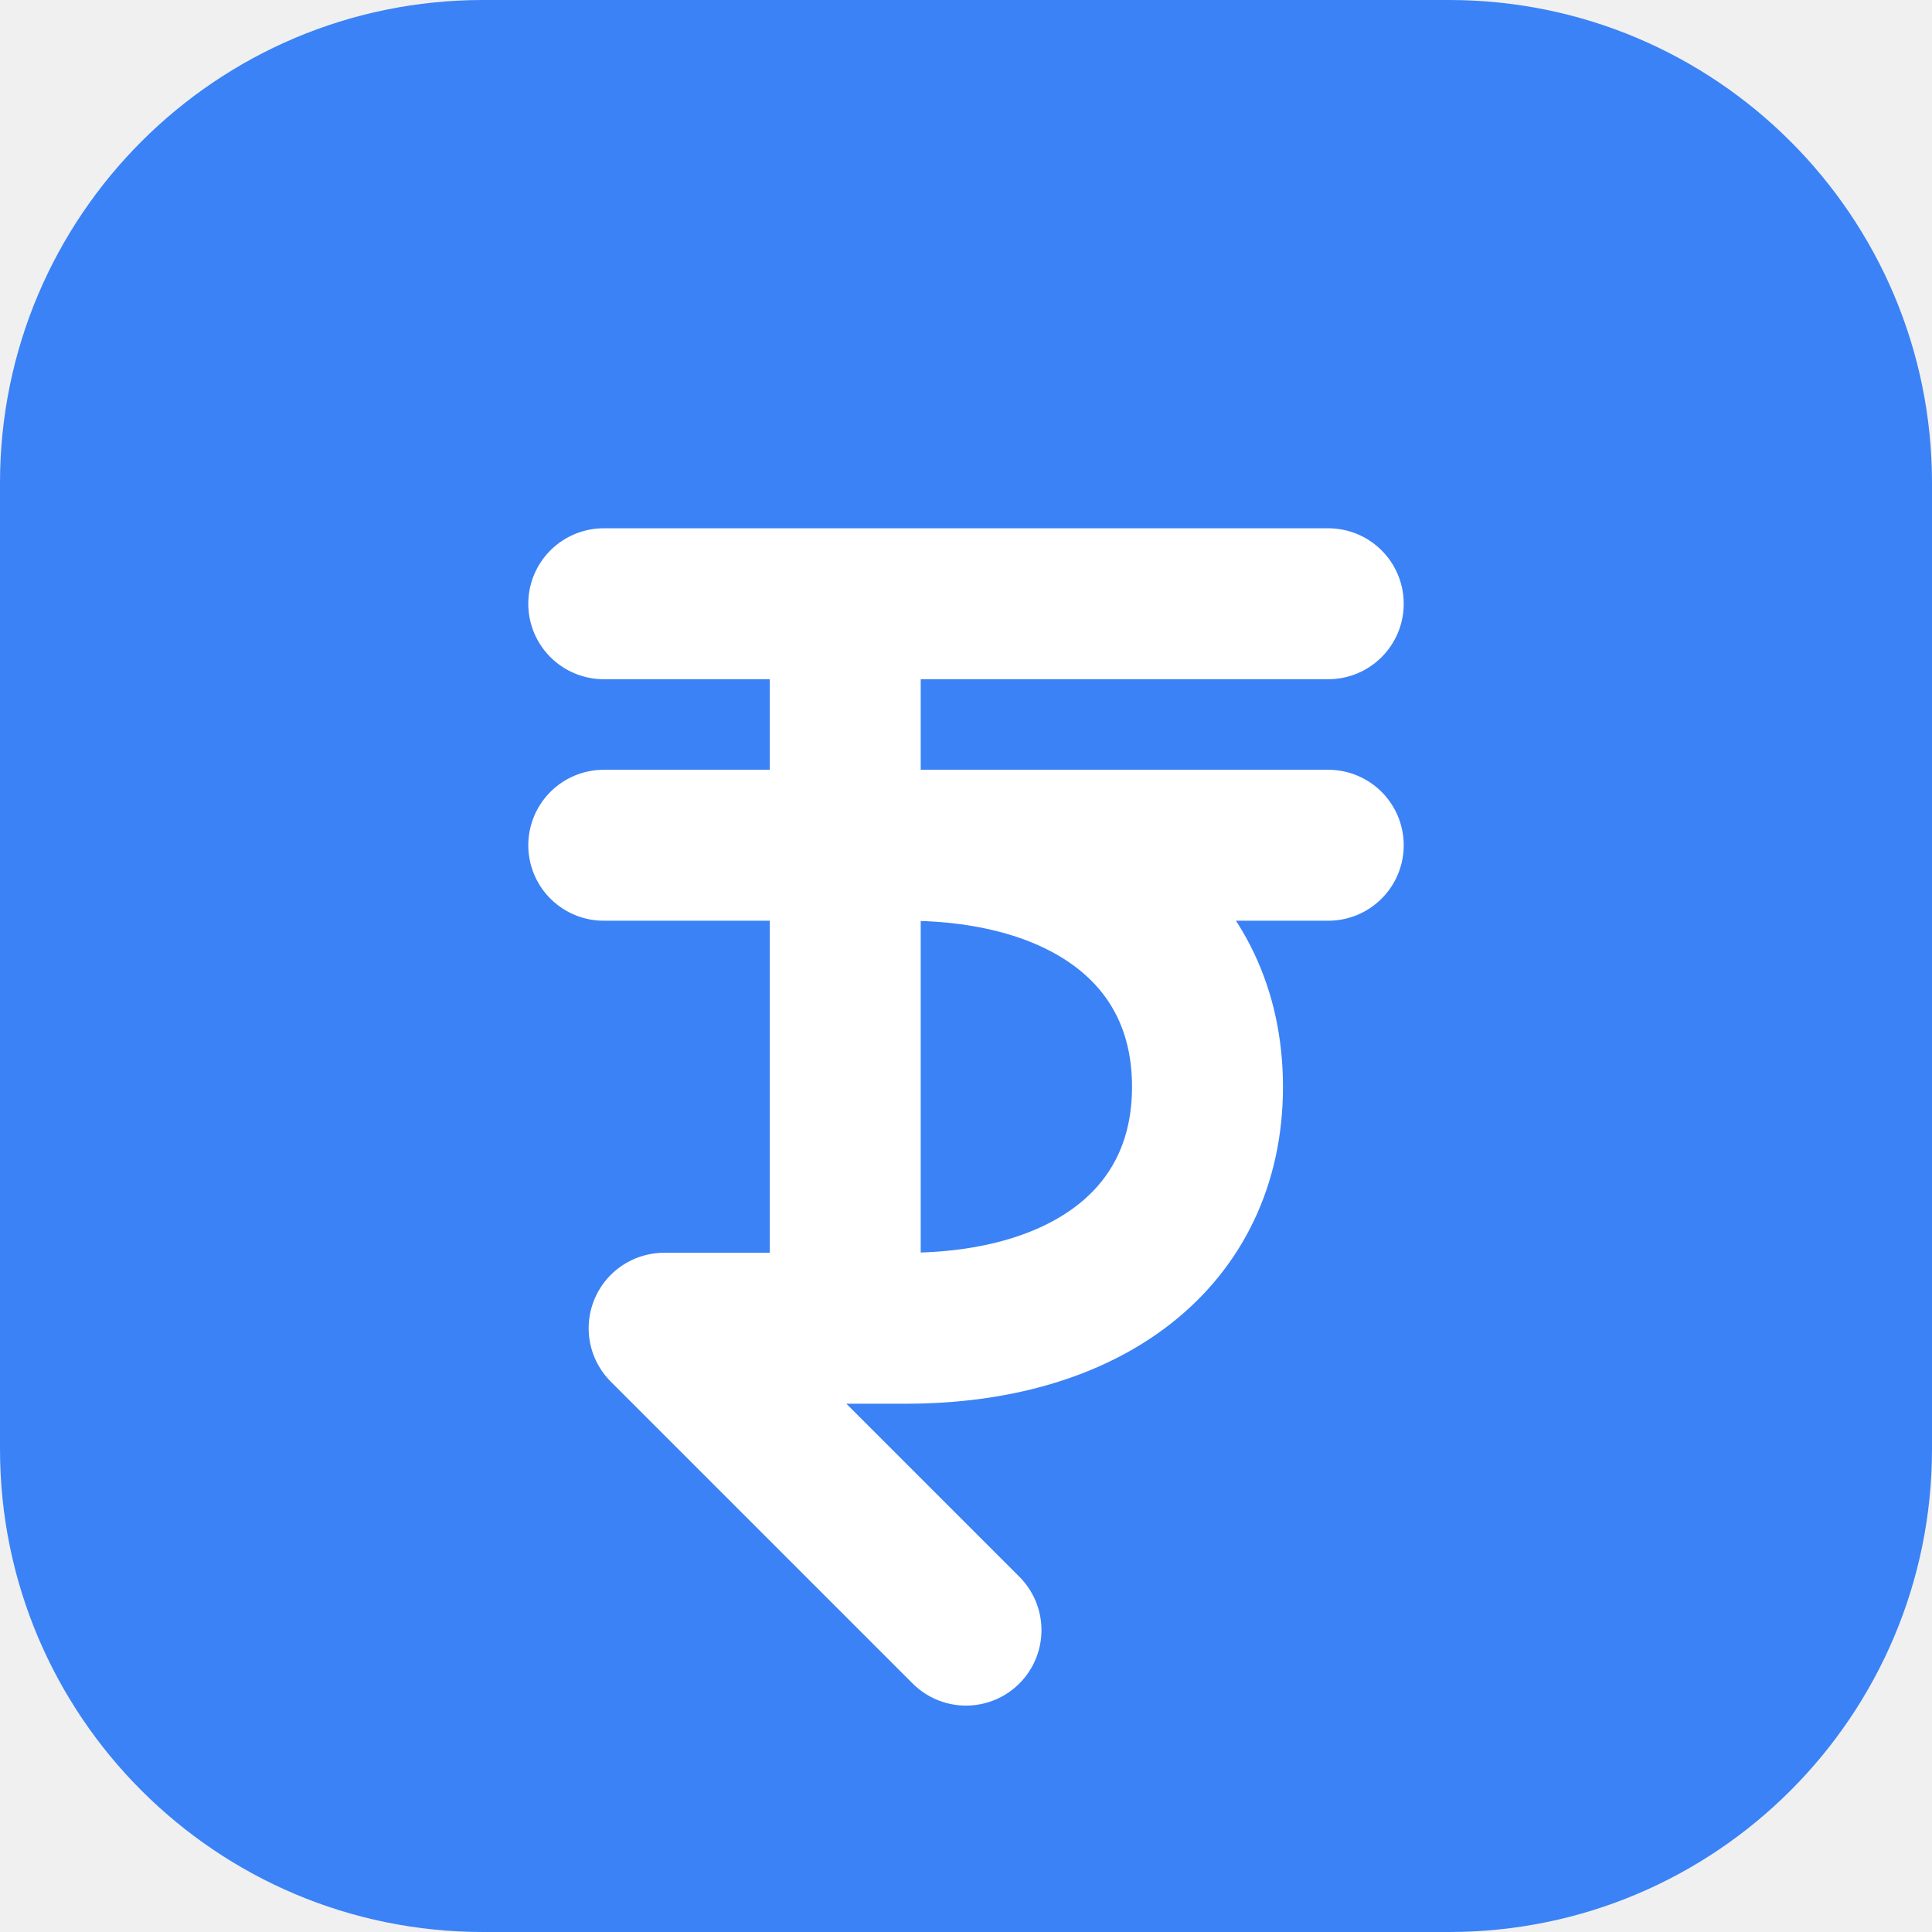
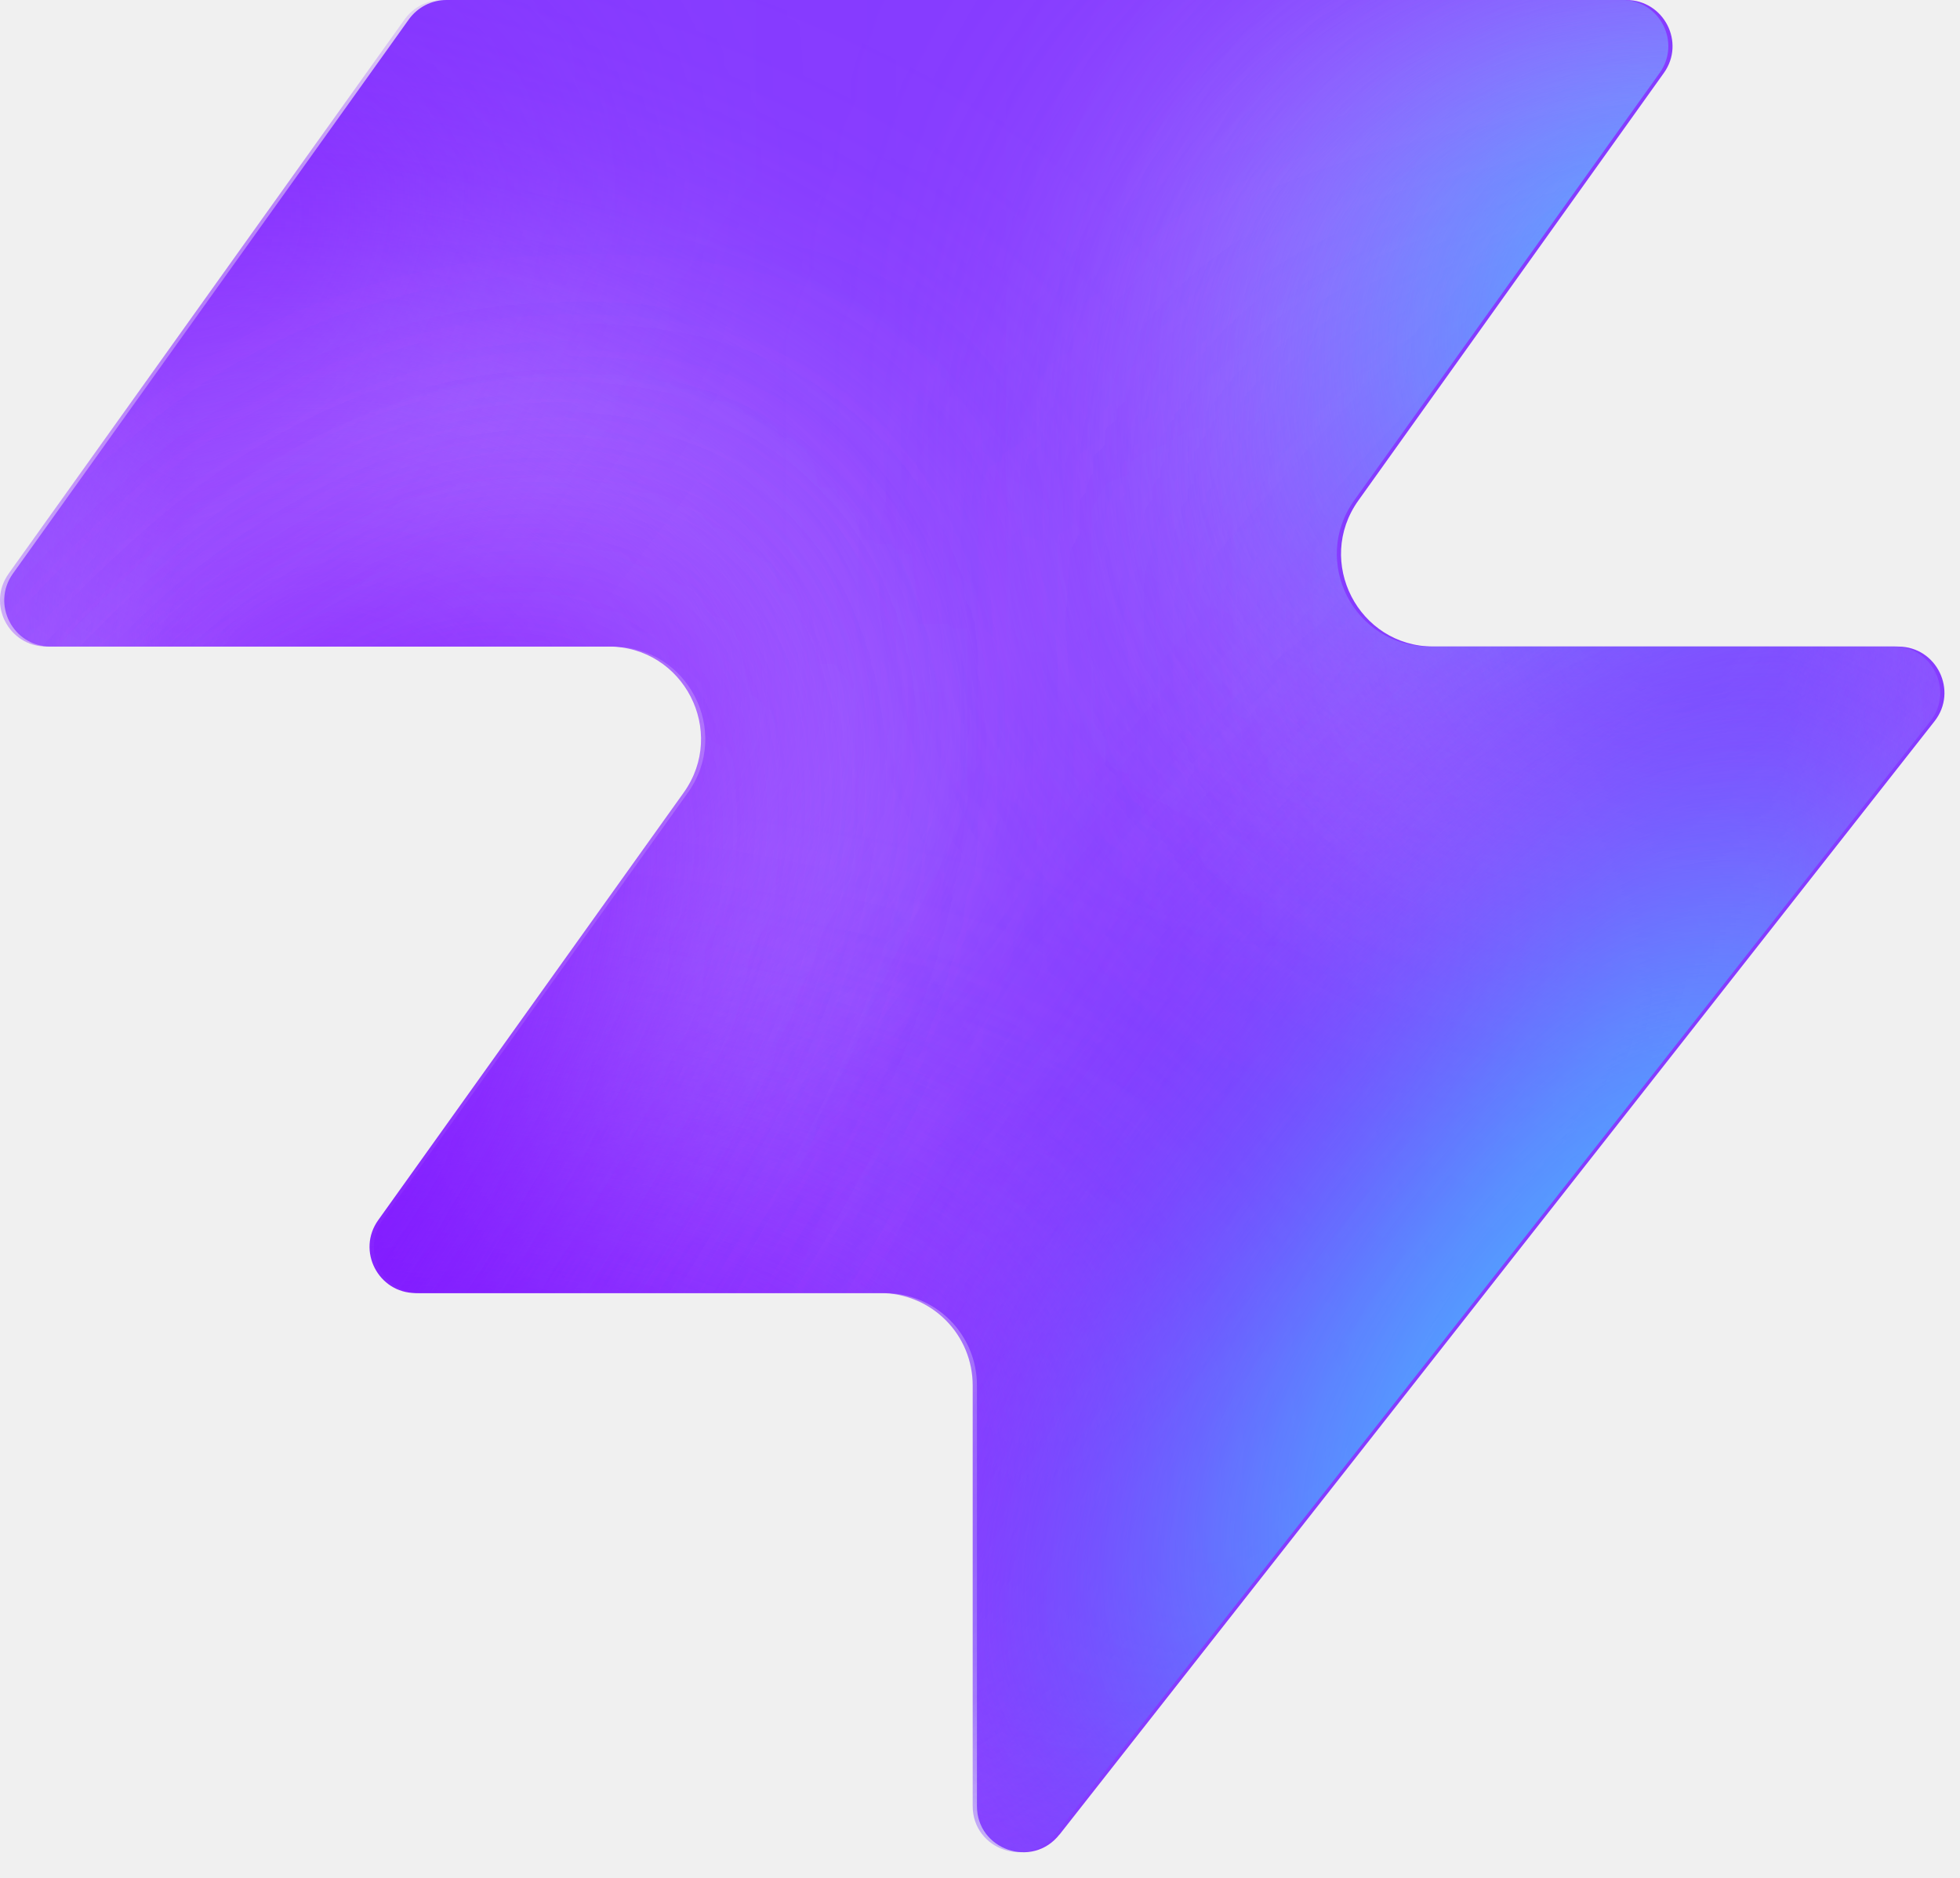
- <svg xmlns="http://www.w3.org/2000/svg" viewBox="0 0 32 32" fill="none">
-   <rect width="32" height="32" rx="8" fill="#3b82f6" />
-   <path d="M10 10h12M10 14h12M14 10v12M15 14c3 0 5 1.5 5 4s-2 4-5 4h-4l5 5" stroke="#ffffff" stroke-width="2.5" stroke-linecap="round" stroke-linejoin="round" />
+ <svg xmlns="http://www.w3.org/2000/svg" width="48" height="46" fill="none" viewBox="0 0 48 46">
+   <path fill="#863bff" d="M25.946 44.938c-.664.845-2.021.375-2.021-.698V33.937a2.26 2.26 0 0 0-2.262-2.262H10.287c-.92 0-1.456-1.04-.92-1.788l7.48-10.471c1.07-1.497 0-3.578-1.842-3.578H1.237c-.92 0-1.456-1.04-.92-1.788L10.013.474c.214-.297.556-.474.92-.474h28.894c.92 0 1.456 1.04.92 1.788l-7.48 10.471c-1.07 1.498 0 3.579 1.842 3.579h11.377c.943 0 1.473 1.088.89 1.83L25.947 44.94z" style="fill:#863bff;fill:color(display-p3 .525 .23 1);fill-opacity:1" />
+   <mask id="a" width="48" height="46" x="0" y="0" maskUnits="userSpaceOnUse" style="mask-type:alpha">
+     <path fill="#000" d="M25.842 44.938c-.664.844-2.021.375-2.021-.698V33.937a2.26 2.26 0 0 0-2.262-2.262H10.183c-.92 0-1.456-1.04-.92-1.788l7.48-10.471c1.07-1.498 0-3.579-1.842-3.579H1.133c-.92 0-1.456-1.04-.92-1.787L9.91.473c.214-.297.556-.474.92-.474h28.894c.92 0 1.456 1.04.92 1.788l-7.48 10.471c-1.07 1.498 0 3.578 1.842 3.578h11.377c.943 0 1.473 1.088.89 1.832L25.843 44.94z" style="fill:#000;fill-opacity:1" />
+   </mask>
+   <g mask="url(#a)">
+     <g filter="url(#b)">
+       <ellipse cx="5.508" cy="14.704" fill="#ede6ff" rx="5.508" ry="14.704" style="fill:#ede6ff;fill:color(display-p3 .927 .903 1);fill-opacity:1" transform="matrix(.00324 1 1 -.00324 -4.47 31.516)" />
+     </g>
+     <g filter="url(#c)">
+       <ellipse cx="10.399" cy="29.851" fill="#ede6ff" rx="10.399" ry="29.851" style="fill:#ede6ff;fill:color(display-p3 .927 .903 1);fill-opacity:1" transform="matrix(.00324 1 1 -.00324 -39.328 7.883)" />
+     </g>
+     <g filter="url(#d)">
+       <ellipse cx="5.508" cy="30.487" fill="#7e14ff" rx="5.508" ry="30.487" style="fill:#7e14ff;fill:color(display-p3 .492 .077 1);fill-opacity:1" transform="rotate(89.814 -25.913 -14.639)scale(1 -1)" />
+     </g>
+     <g filter="url(#e)">
+       <ellipse cx="5.508" cy="30.599" fill="#7e14ff" rx="5.508" ry="30.599" style="fill:#7e14ff;fill:color(display-p3 .492 .077 1);fill-opacity:1" transform="rotate(89.814 -32.644 -3.334)scale(1 -1)" />
+     </g>
+     <g filter="url(#f)">
+       <ellipse cx="5.508" cy="30.599" fill="#7e14ff" rx="5.508" ry="30.599" style="fill:#7e14ff;fill:color(display-p3 .492 .077 1);fill-opacity:1" transform="matrix(.00324 1 1 -.00324 -34.34 30.47)" />
+     </g>
+     <g filter="url(#g)">
+       <ellipse cx="14.072" cy="22.078" fill="#ede6ff" rx="14.072" ry="22.078" style="fill:#ede6ff;fill:color(display-p3 .927 .903 1);fill-opacity:1" transform="rotate(93.35 24.506 48.493)scale(-1 1)" />
+     </g>
+     <g filter="url(#h)">
+       <ellipse cx="3.47" cy="21.501" fill="#7e14ff" rx="3.47" ry="21.501" style="fill:#7e14ff;fill:color(display-p3 .492 .077 1);fill-opacity:1" transform="rotate(89.009 28.708 47.59)scale(-1 1)" />
+     </g>
+     <g filter="url(#i)">
+       <ellipse cx="3.47" cy="21.501" fill="#7e14ff" rx="3.47" ry="21.501" style="fill:#7e14ff;fill:color(display-p3 .492 .077 1);fill-opacity:1" transform="rotate(89.009 28.708 47.59)scale(-1 1)" />
+     </g>
+     <g filter="url(#j)">
+       <ellipse cx=".387" cy="8.972" fill="#7e14ff" rx="4.407" ry="29.108" style="fill:#7e14ff;fill:color(display-p3 .492 .077 1);fill-opacity:1" transform="rotate(39.51 .387 8.972)" />
+     </g>
+     <g filter="url(#k)">
+       <ellipse cx="47.523" cy="-6.092" fill="#7e14ff" rx="4.407" ry="29.108" style="fill:#7e14ff;fill:color(display-p3 .492 .077 1);fill-opacity:1" transform="rotate(37.892 47.523 -6.092)" />
+     </g>
+     <g filter="url(#l)">
+       <ellipse cx="41.412" cy="6.333" fill="#47bfff" rx="5.971" ry="9.665" style="fill:#47bfff;fill:color(display-p3 .28 .748 1);fill-opacity:1" transform="rotate(37.892 41.412 6.333)" />
+     </g>
+     <g filter="url(#m)">
+       <ellipse cx="-1.879" cy="38.332" fill="#7e14ff" rx="4.407" ry="29.108" style="fill:#7e14ff;fill:color(display-p3 .492 .077 1);fill-opacity:1" transform="rotate(37.892 -1.88 38.332)" />
+     </g>
+     <g filter="url(#n)">
+       <ellipse cx="-1.879" cy="38.332" fill="#7e14ff" rx="4.407" ry="29.108" style="fill:#7e14ff;fill:color(display-p3 .492 .077 1);fill-opacity:1" transform="rotate(37.892 -1.88 38.332)" />
+     </g>
+     <g filter="url(#o)">
+       <ellipse cx="35.651" cy="29.907" fill="#7e14ff" rx="4.407" ry="29.108" style="fill:#7e14ff;fill:color(display-p3 .492 .077 1);fill-opacity:1" transform="rotate(37.892 35.651 29.907)" />
+     </g>
+     <g filter="url(#p)">
+       <ellipse cx="38.418" cy="32.4" fill="#47bfff" rx="5.971" ry="15.297" style="fill:#47bfff;fill:color(display-p3 .28 .748 1);fill-opacity:1" transform="rotate(37.892 38.418 32.4)" />
+     </g>
+   </g>
+   <defs>
+     <filter id="b" width="60.045" height="41.654" x="-19.77" y="16.149" color-interpolation-filters="sRGB" filterUnits="userSpaceOnUse">
+       <feFlood flood-opacity="0" result="BackgroundImageFix" />
+       <feBlend in="SourceGraphic" in2="BackgroundImageFix" result="shape" />
+       <feGaussianBlur result="effect1_foregroundBlur_2002_17158" stdDeviation="7.659" />
+     </filter>
+     <filter id="c" width="90.34" height="51.437" x="-54.613" y="-7.533" color-interpolation-filters="sRGB" filterUnits="userSpaceOnUse">
+       <feFlood flood-opacity="0" result="BackgroundImageFix" />
+       <feBlend in="SourceGraphic" in2="BackgroundImageFix" result="shape" />
+       <feGaussianBlur result="effect1_foregroundBlur_2002_17158" stdDeviation="7.659" />
+     </filter>
+     <filter id="d" width="79.355" height="29.4" x="-49.64" y="2.03" color-interpolation-filters="sRGB" filterUnits="userSpaceOnUse">
+       <feFlood flood-opacity="0" result="BackgroundImageFix" />
+       <feBlend in="SourceGraphic" in2="BackgroundImageFix" result="shape" />
+       <feGaussianBlur result="effect1_foregroundBlur_2002_17158" stdDeviation="4.596" />
+     </filter>
+     <filter id="e" width="79.579" height="29.4" x="-45.045" y="20.029" color-interpolation-filters="sRGB" filterUnits="userSpaceOnUse">
+       <feFlood flood-opacity="0" result="BackgroundImageFix" />
+       <feBlend in="SourceGraphic" in2="BackgroundImageFix" result="shape" />
+       <feGaussianBlur result="effect1_foregroundBlur_2002_17158" stdDeviation="4.596" />
+     </filter>
+     <filter id="f" width="79.579" height="29.4" x="-43.513" y="21.178" color-interpolation-filters="sRGB" filterUnits="userSpaceOnUse">
+       <feFlood flood-opacity="0" result="BackgroundImageFix" />
+       <feBlend in="SourceGraphic" in2="BackgroundImageFix" result="shape" />
+       <feGaussianBlur result="effect1_foregroundBlur_2002_17158" stdDeviation="4.596" />
+     </filter>
+     <filter id="g" width="74.749" height="58.852" x="15.756" y="-17.901" color-interpolation-filters="sRGB" filterUnits="userSpaceOnUse">
+       <feFlood flood-opacity="0" result="BackgroundImageFix" />
+       <feBlend in="SourceGraphic" in2="BackgroundImageFix" result="shape" />
+       <feGaussianBlur result="effect1_foregroundBlur_2002_17158" stdDeviation="7.659" />
+     </filter>
+     <filter id="h" width="61.377" height="25.362" x="23.548" y="2.284" color-interpolation-filters="sRGB" filterUnits="userSpaceOnUse">
+       <feFlood flood-opacity="0" result="BackgroundImageFix" />
+       <feBlend in="SourceGraphic" in2="BackgroundImageFix" result="shape" />
+       <feGaussianBlur result="effect1_foregroundBlur_2002_17158" stdDeviation="4.596" />
+     </filter>
+     <filter id="i" width="61.377" height="25.362" x="23.548" y="2.284" color-interpolation-filters="sRGB" filterUnits="userSpaceOnUse">
+       <feFlood flood-opacity="0" result="BackgroundImageFix" />
+       <feBlend in="SourceGraphic" in2="BackgroundImageFix" result="shape" />
+       <feGaussianBlur result="effect1_foregroundBlur_2002_17158" stdDeviation="4.596" />
+     </filter>
+     <filter id="j" width="56.045" height="63.649" x="-27.636" y="-22.853" color-interpolation-filters="sRGB" filterUnits="userSpaceOnUse">
+       <feFlood flood-opacity="0" result="BackgroundImageFix" />
+       <feBlend in="SourceGraphic" in2="BackgroundImageFix" result="shape" />
+       <feGaussianBlur result="effect1_foregroundBlur_2002_17158" stdDeviation="4.596" />
+     </filter>
+     <filter id="k" width="54.814" height="64.646" x="20.116" y="-38.415" color-interpolation-filters="sRGB" filterUnits="userSpaceOnUse">
+       <feFlood flood-opacity="0" result="BackgroundImageFix" />
+       <feBlend in="SourceGraphic" in2="BackgroundImageFix" result="shape" />
+       <feGaussianBlur result="effect1_foregroundBlur_2002_17158" stdDeviation="4.596" />
+     </filter>
+     <filter id="l" width="33.541" height="35.313" x="24.641" y="-11.323" color-interpolation-filters="sRGB" filterUnits="userSpaceOnUse">
+       <feFlood flood-opacity="0" result="BackgroundImageFix" />
+       <feBlend in="SourceGraphic" in2="BackgroundImageFix" result="shape" />
+       <feGaussianBlur result="effect1_foregroundBlur_2002_17158" stdDeviation="4.596" />
+     </filter>
+     <filter id="m" width="54.814" height="64.646" x="-29.286" y="6.009" color-interpolation-filters="sRGB" filterUnits="userSpaceOnUse">
+       <feFlood flood-opacity="0" result="BackgroundImageFix" />
+       <feBlend in="SourceGraphic" in2="BackgroundImageFix" result="shape" />
+       <feGaussianBlur result="effect1_foregroundBlur_2002_17158" stdDeviation="4.596" />
+     </filter>
+     <filter id="n" width="54.814" height="64.646" x="-29.286" y="6.009" color-interpolation-filters="sRGB" filterUnits="userSpaceOnUse">
+       <feFlood flood-opacity="0" result="BackgroundImageFix" />
+       <feBlend in="SourceGraphic" in2="BackgroundImageFix" result="shape" />
+       <feGaussianBlur result="effect1_foregroundBlur_2002_17158" stdDeviation="4.596" />
+     </filter>
+     <filter id="o" width="54.814" height="64.646" x="8.244" y="-2.416" color-interpolation-filters="sRGB" filterUnits="userSpaceOnUse">
+       <feFlood flood-opacity="0" result="BackgroundImageFix" />
+       <feBlend in="SourceGraphic" in2="BackgroundImageFix" result="shape" />
+       <feGaussianBlur result="effect1_foregroundBlur_2002_17158" stdDeviation="4.596" />
+     </filter>
+     <filter id="p" width="39.409" height="43.623" x="18.713" y="10.588" color-interpolation-filters="sRGB" filterUnits="userSpaceOnUse">
+       <feFlood flood-opacity="0" result="BackgroundImageFix" />
+       <feBlend in="SourceGraphic" in2="BackgroundImageFix" result="shape" />
+       <feGaussianBlur result="effect1_foregroundBlur_2002_17158" stdDeviation="4.596" />
+     </filter>
+   </defs>
</svg>
